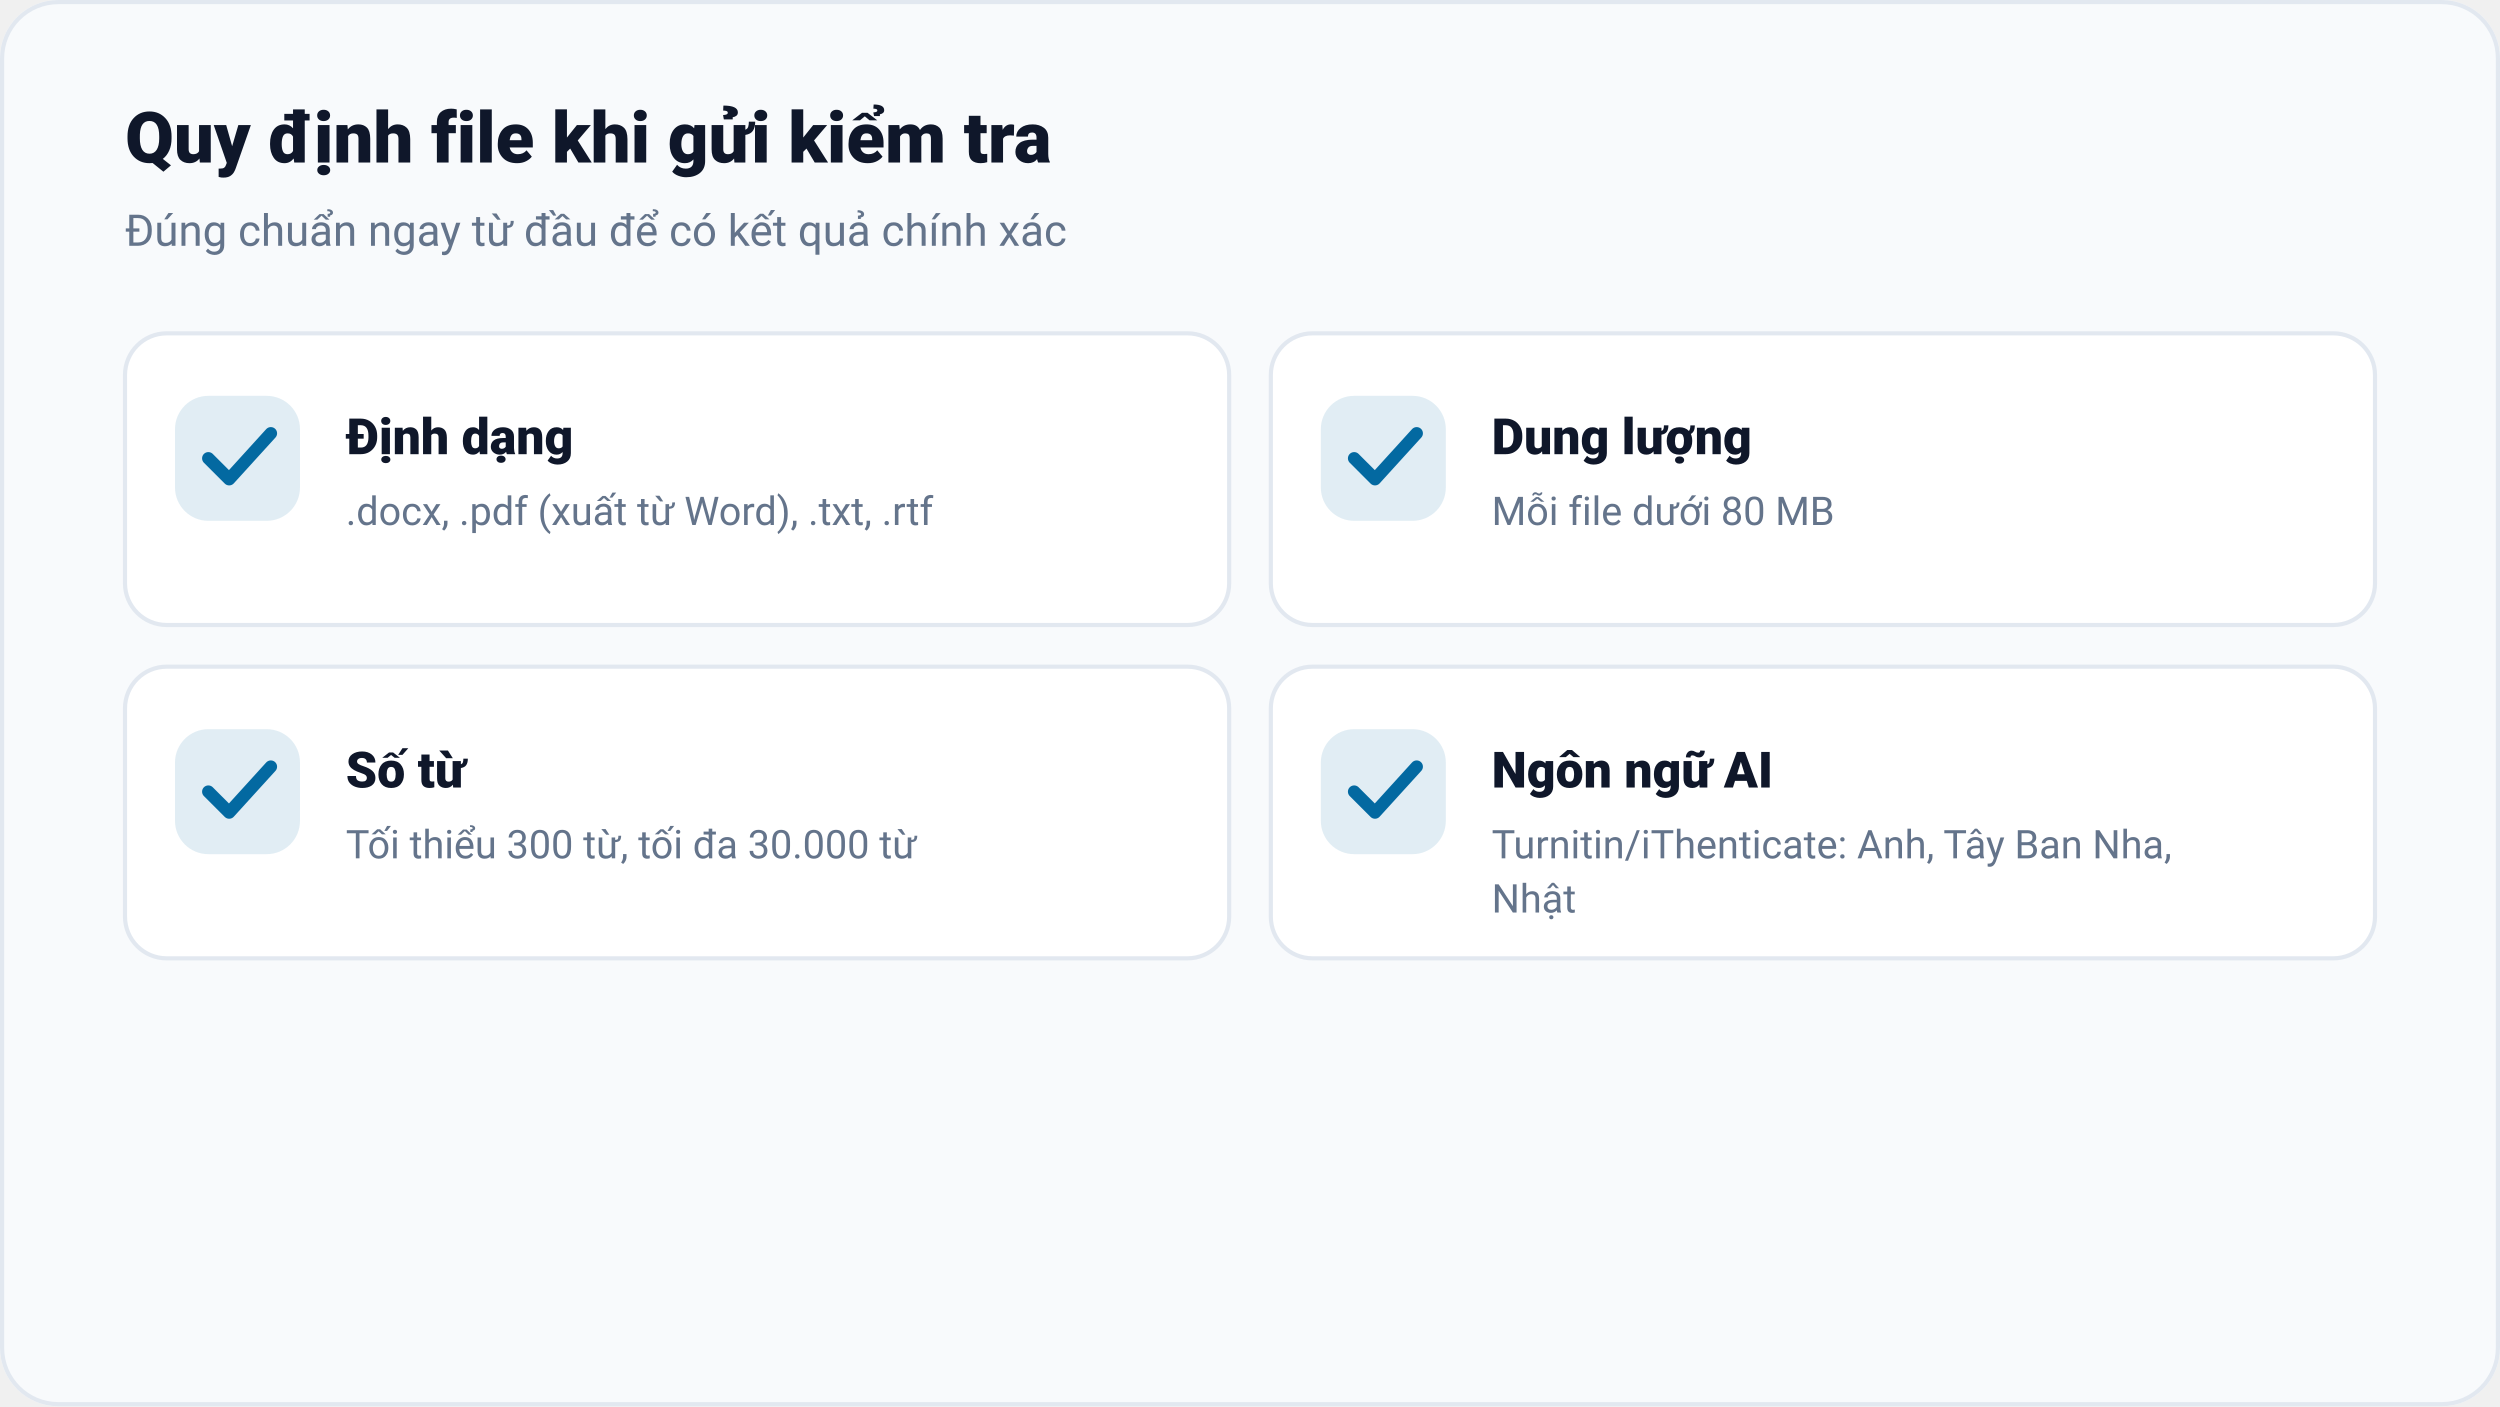
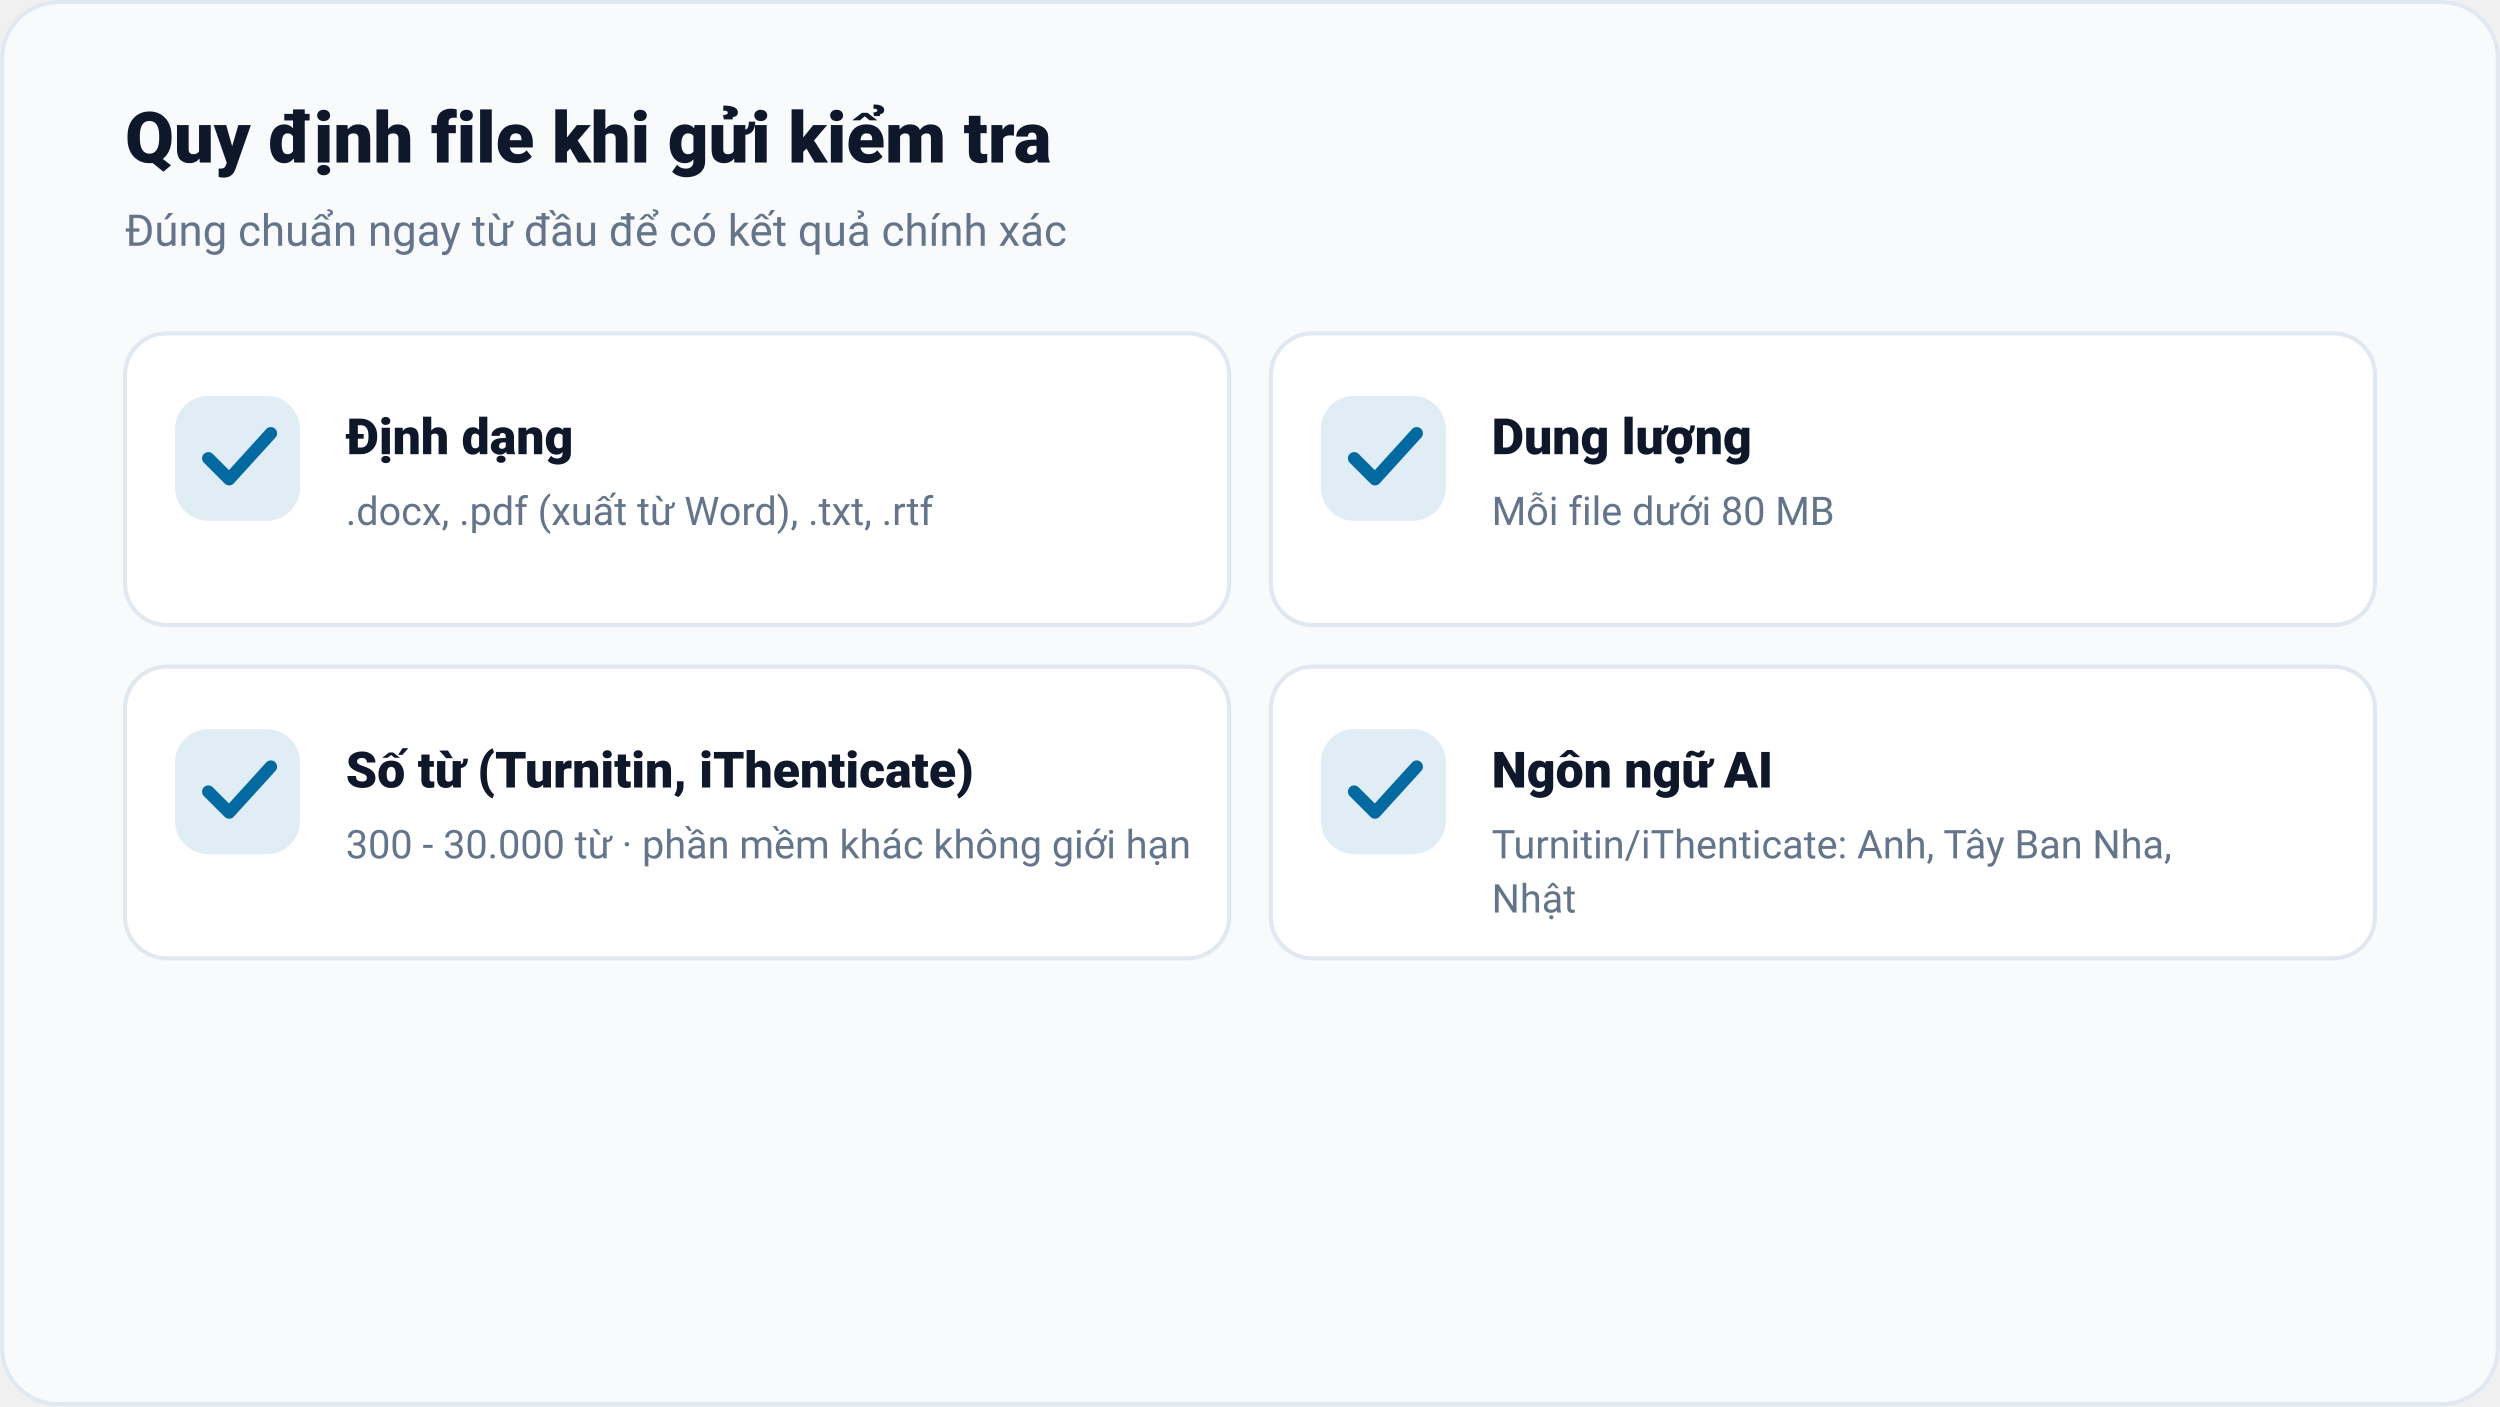
<svg xmlns="http://www.w3.org/2000/svg" width="1200" height="675" viewBox="0 0 1200 675" font-family="'Segoe UI', 'Be Vietnam Pro', Roboto, 'Helvetica Neue', Arial, sans-serif">
  <rect width="1200" height="675" rx="28" fill="#f8fafc" />
  <rect x="1" y="1" width="1198" height="673" rx="27" fill="none" stroke="#e2e8f0" stroke-width="2" />
  <text x="60" y="78" font-size="34" font-weight="800" fill="#0f172a">Quy định file khi gửi kiểm tra</text>
  <text x="60" y="118" font-size="21" fill="#64748b">Đúng chuẩn ngay từ đầu để có kết quả chính xác</text>
  <g transform="translate(60 160)">
    <rect width="530" height="140" rx="20" fill="#fff" stroke="#e2e8f0" stroke-width="2" />
    <rect x="24" y="30" width="60" height="60" rx="16" fill="#0369a1" opacity=".12" />
    <path d="M40 60l10 10 20-22" fill="none" stroke="#0369a1" stroke-width="6" stroke-linecap="round" stroke-linejoin="round" />
    <text x="106" y="58" font-size="24" font-weight="800" fill="#0f172a">Định dạng</text>
    <text x="106" y="92" font-size="19" fill="#64748b">.docx, .pdf (xuất từ Word), .txt, .rtf</text>
  </g>
  <g transform="translate(610 160)">
    <rect width="530" height="140" rx="20" fill="#fff" stroke="#e2e8f0" stroke-width="2" />
    <rect x="24" y="30" width="60" height="60" rx="16" fill="#0369a1" opacity=".12" />
    <path d="M40 60l10 10 20-22" fill="none" stroke="#0369a1" stroke-width="6" stroke-linecap="round" stroke-linejoin="round" />
    <text x="106" y="58" font-size="24" font-weight="800" fill="#0f172a">Dung lượng</text>
    <text x="106" y="92" font-size="19" fill="#64748b">Mỗi file dưới 80 MB</text>
  </g>
  <g transform="translate(60 320)">
    <rect width="530" height="140" rx="20" fill="#fff" stroke="#e2e8f0" stroke-width="2" />
    <rect x="24" y="30" width="60" height="60" rx="16" fill="#0369a1" opacity=".12" />
    <path d="M40 60l10 10 20-22" fill="none" stroke="#0369a1" stroke-width="6" stroke-linecap="round" stroke-linejoin="round" />
-     <text x="106" y="58" font-size="24" font-weight="800" fill="#0f172a">Số từ</text>
-     <text x="106" y="92" font-size="19" fill="#64748b">Tối thiểu 300 từ, tối đa 30.000 từ</text>
+     <text x="106" y="58" font-size="24" font-weight="800" fill="#0f172a">Số từ (Turnitin, iThenticate)</text>
+     <text x="106" y="92" font-size="19" fill="#64748b">300 - 30.000 từ · phần mềm khác không giới hạn</text>
  </g>
  <g transform="translate(610 320)">
    <rect width="530" height="140" rx="20" fill="#fff" stroke="#e2e8f0" stroke-width="2" />
    <rect x="24" y="30" width="60" height="60" rx="16" fill="#0369a1" opacity=".12" />
    <path d="M40 60l10 10 20-22" fill="none" stroke="#0369a1" stroke-width="6" stroke-linecap="round" stroke-linejoin="round" />
    <text x="106" y="58" font-size="24" font-weight="800" fill="#0f172a">Ngôn ngữ AI</text>
    <text x="106" y="92" font-size="19" fill="#64748b">Turnitin/iThenticate: Anh, Tây Ban Nha,</text>
    <text x="106" y="118" font-size="19" fill="#64748b">Nhật</text>
  </g>
</svg>
